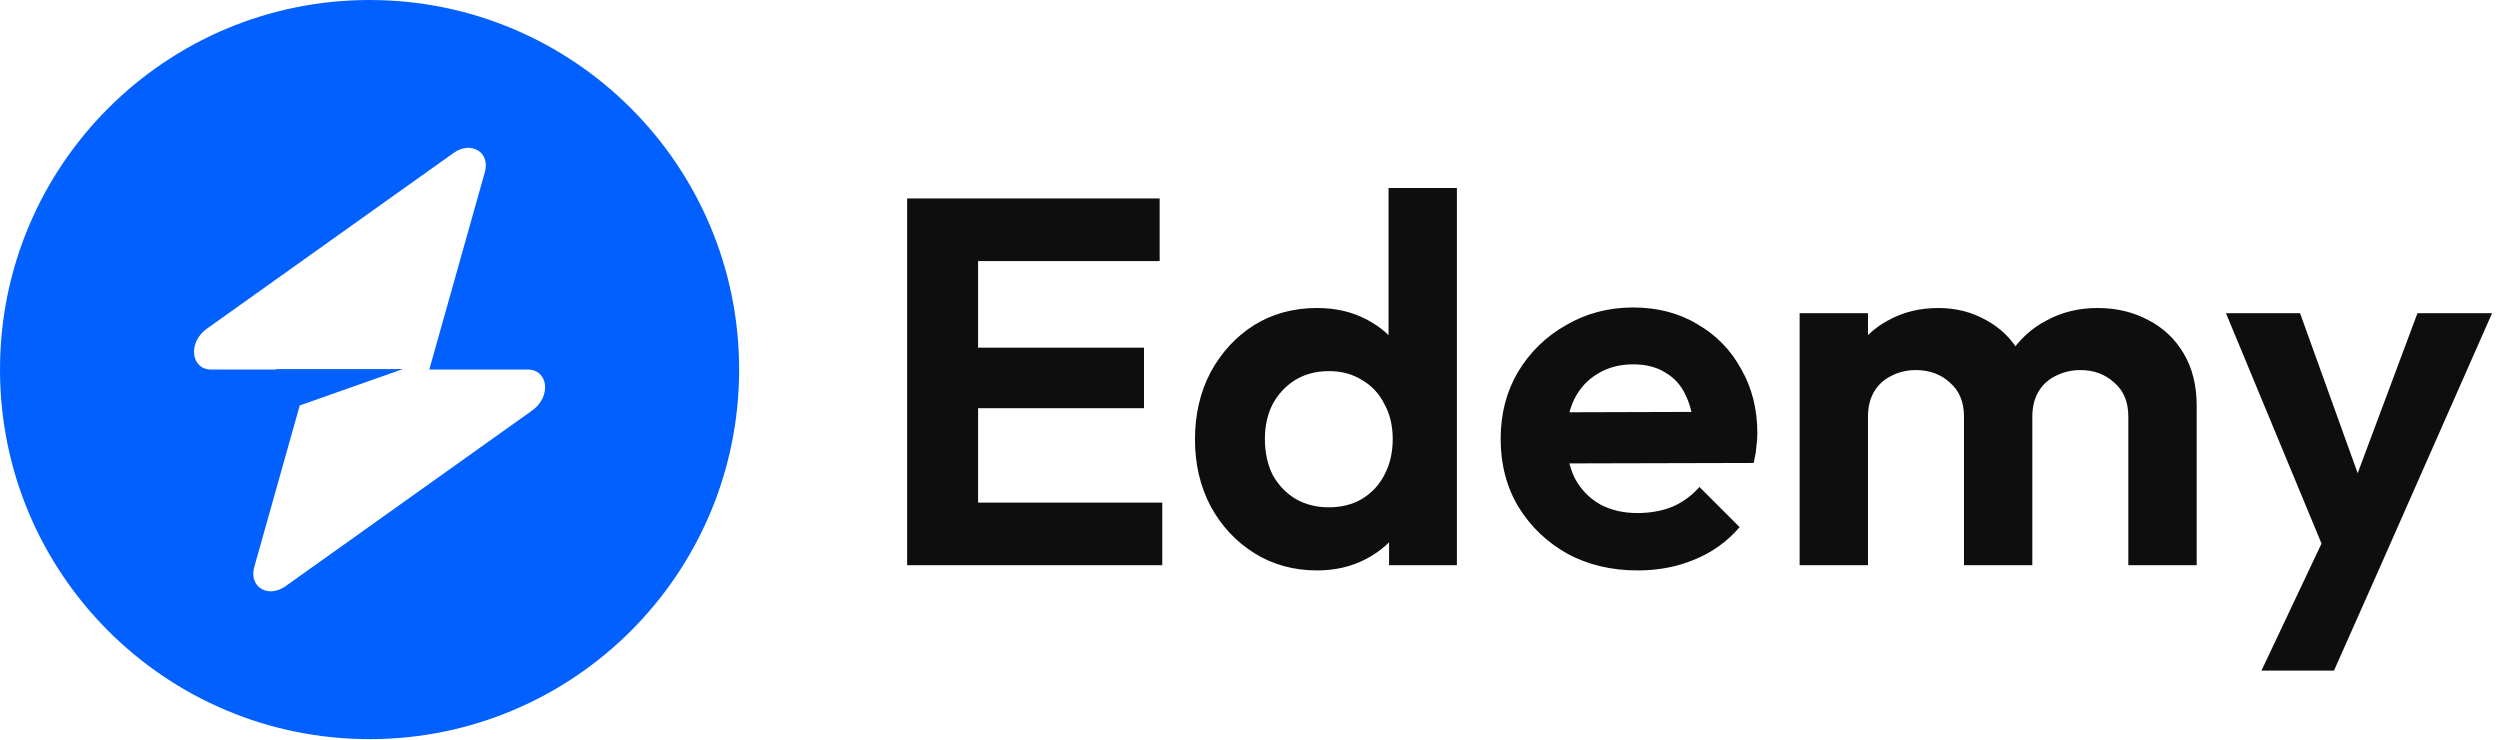
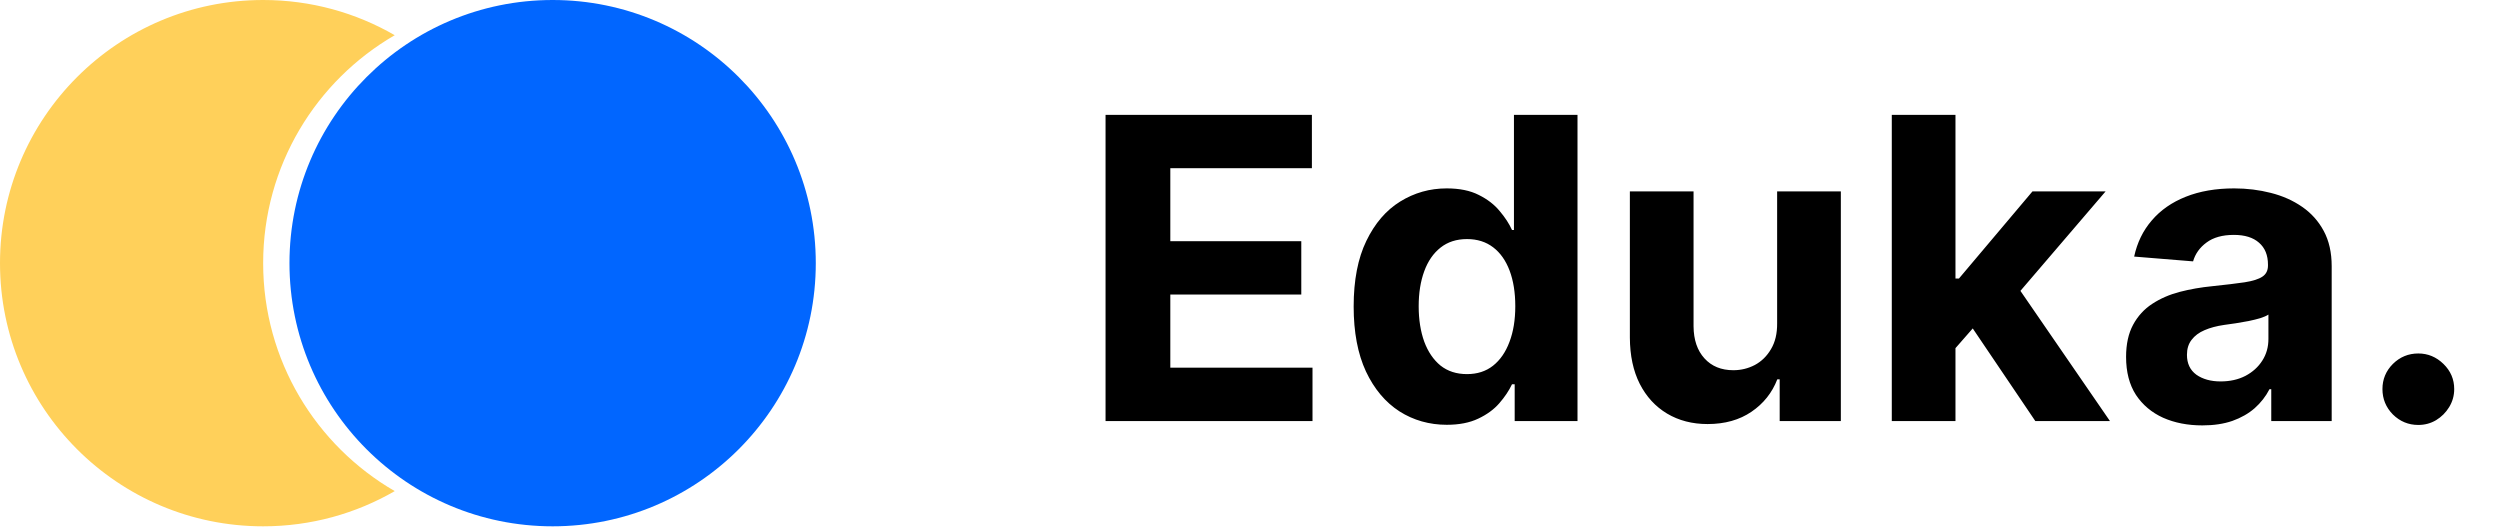
- <svg xmlns="http://www.w3.org/2000/svg" width="115" height="34" viewBox="0 0 115 34" fill="none">
-   <path fill-rule="evenodd" clip-rule="evenodd" d="M17 34C26.389 34 34 26.389 34 17C34 7.611 26.389 0 17 0C7.611 0 0 7.611 0 17C0 26.389 7.611 34 17 34ZM22.303 7.919C22.562 7.002 21.672 6.46 20.859 7.039L9.514 15.121C8.633 15.749 8.771 17 9.722 17H12.71V16.977H18.532L13.788 18.651L11.697 26.081C11.438 26.998 12.328 27.54 13.141 26.961L24.486 18.879C25.367 18.251 25.229 17 24.278 17H19.747L22.303 7.919Z" fill="#0260FF" />
-   <path d="M41.728 26V9.128H44.992V26H41.728ZM44.128 26V23.12H53.464V26H44.128ZM44.128 18.776V15.992H52.624V18.776H44.128ZM44.128 12.008V9.128H53.344V12.008H44.128ZM60.585 26.24C59.513 26.24 58.553 25.976 57.705 25.448C56.857 24.92 56.185 24.2 55.689 23.288C55.209 22.376 54.969 21.352 54.969 20.216C54.969 19.064 55.209 18.032 55.689 17.12C56.185 16.208 56.849 15.488 57.681 14.96C58.529 14.432 59.497 14.168 60.585 14.168C61.417 14.168 62.161 14.336 62.817 14.672C63.489 15.008 64.025 15.48 64.425 16.088C64.841 16.68 65.065 17.352 65.097 18.104V22.232C65.065 22.984 64.849 23.664 64.449 24.272C64.049 24.88 63.513 25.36 62.841 25.712C62.169 26.064 61.417 26.24 60.585 26.24ZM61.113 23.336C61.705 23.336 62.217 23.208 62.649 22.952C63.097 22.68 63.441 22.312 63.681 21.848C63.937 21.368 64.065 20.816 64.065 20.192C64.065 19.584 63.937 19.048 63.681 18.584C63.441 18.104 63.097 17.736 62.649 17.48C62.217 17.208 61.713 17.072 61.137 17.072C60.545 17.072 60.025 17.208 59.577 17.48C59.145 17.752 58.801 18.12 58.545 18.584C58.305 19.048 58.185 19.584 58.185 20.192C58.185 20.816 58.305 21.368 58.545 21.848C58.801 22.312 59.153 22.68 59.601 22.952C60.049 23.208 60.553 23.336 61.113 23.336ZM67.017 26H63.897V22.88L64.401 20.048L63.873 17.264V8.648H67.017V26ZM75.342 26.24C74.126 26.24 73.046 25.984 72.102 25.472C71.158 24.944 70.406 24.224 69.846 23.312C69.302 22.4 69.03 21.36 69.03 20.192C69.03 19.04 69.294 18.016 69.822 17.12C70.366 16.208 71.102 15.488 72.03 14.96C72.958 14.416 73.99 14.144 75.126 14.144C76.246 14.144 77.23 14.4 78.078 14.912C78.942 15.408 79.614 16.096 80.094 16.976C80.59 17.84 80.838 18.824 80.838 19.928C80.838 20.136 80.822 20.352 80.79 20.576C80.774 20.784 80.734 21.024 80.67 21.296L70.926 21.32V18.968L79.206 18.944L77.934 19.928C77.902 19.24 77.774 18.664 77.55 18.2C77.342 17.736 77.03 17.384 76.614 17.144C76.214 16.888 75.718 16.76 75.126 16.76C74.502 16.76 73.958 16.904 73.494 17.192C73.03 17.464 72.67 17.856 72.414 18.368C72.174 18.864 72.054 19.456 72.054 20.144C72.054 20.848 72.182 21.464 72.438 21.992C72.71 22.504 73.094 22.904 73.59 23.192C74.086 23.464 74.662 23.6 75.318 23.6C75.91 23.6 76.446 23.504 76.926 23.312C77.406 23.104 77.822 22.8 78.174 22.4L80.022 24.248C79.462 24.904 78.774 25.4 77.958 25.736C77.158 26.072 76.286 26.24 75.342 26.24ZM82.783 26V14.408H85.927V26H82.783ZM90.343 26V19.16C90.343 18.488 90.127 17.968 89.695 17.6C89.279 17.216 88.759 17.024 88.135 17.024C87.719 17.024 87.343 17.112 87.007 17.288C86.671 17.448 86.407 17.688 86.215 18.008C86.023 18.328 85.927 18.712 85.927 19.16L84.703 18.56C84.703 17.664 84.895 16.888 85.279 16.232C85.679 15.576 86.215 15.072 86.887 14.72C87.559 14.352 88.319 14.168 89.167 14.168C89.967 14.168 90.695 14.352 91.351 14.72C92.007 15.072 92.527 15.576 92.911 16.232C93.295 16.872 93.487 17.648 93.487 18.56V26H90.343ZM97.903 26V19.16C97.903 18.488 97.687 17.968 97.255 17.6C96.839 17.216 96.319 17.024 95.695 17.024C95.295 17.024 94.919 17.112 94.567 17.288C94.231 17.448 93.967 17.688 93.775 18.008C93.583 18.328 93.487 18.712 93.487 19.16L91.687 18.728C91.751 17.8 91.999 17 92.431 16.328C92.863 15.64 93.431 15.112 94.135 14.744C94.839 14.36 95.623 14.168 96.487 14.168C97.351 14.168 98.127 14.352 98.815 14.72C99.503 15.072 100.047 15.584 100.447 16.256C100.847 16.928 101.047 17.728 101.047 18.656V26H97.903ZM107.243 26.096L102.395 14.408H105.803L109.019 23.336H107.867L111.203 14.408H114.635L109.475 26.096H107.243ZM104.027 30.848L107.555 23.384L109.475 26.096L107.363 30.848H104.027Z" fill="#0E0E0E" />
+ <svg xmlns="http://www.w3.org/2000/svg" width="95" height="20" viewBox="0 0 95 20" fill="none">
+   <path fill-rule="evenodd" clip-rule="evenodd" d="M15 1.338C12.011 3.067 10 6.299 10 10C10 13.701 12.011 16.933 15 18.662C13.529 19.513 11.821 20 10 20C4.477 20 0 15.523 0 10C0 4.477 4.477 0 10 0C11.821 0 13.529 0.487 15 1.338Z" fill="#FFD05A" />
+   <circle cx="21" cy="10" r="10" fill="#0166FF" />
+   <path d="M42.011 16V4.364H49.852V6.392H44.472V9.165H49.449V11.193H44.472V13.972H49.875V16H42.011ZM54.979 16.142C54.316 16.142 53.715 15.972 53.178 15.631C52.644 15.286 52.219 14.78 51.905 14.114C51.594 13.443 51.439 12.621 51.439 11.648C51.439 10.648 51.6 9.816 51.922 9.153C52.244 8.487 52.672 7.989 53.206 7.659C53.744 7.326 54.333 7.159 54.973 7.159C55.462 7.159 55.869 7.242 56.195 7.409C56.524 7.572 56.789 7.777 56.99 8.023C57.195 8.265 57.35 8.504 57.456 8.739H57.53V4.364H59.945V16H57.558V14.602H57.456C57.342 14.845 57.181 15.085 56.973 15.324C56.769 15.559 56.501 15.754 56.172 15.909C55.846 16.064 55.448 16.142 54.979 16.142ZM55.746 14.216C56.136 14.216 56.465 14.11 56.734 13.898C57.007 13.682 57.215 13.381 57.359 12.994C57.507 12.608 57.581 12.155 57.581 11.636C57.581 11.117 57.509 10.667 57.365 10.284C57.221 9.902 57.013 9.606 56.74 9.398C56.467 9.189 56.136 9.085 55.746 9.085C55.348 9.085 55.013 9.193 54.74 9.409C54.467 9.625 54.261 9.924 54.121 10.307C53.981 10.689 53.91 11.133 53.91 11.636C53.91 12.144 53.981 12.593 54.121 12.983C54.265 13.369 54.471 13.672 54.74 13.892C55.013 14.108 55.348 14.216 55.746 14.216ZM67.531 12.284V7.273H69.952V16H67.628V14.415H67.537C67.34 14.926 67.012 15.337 66.554 15.648C66.099 15.958 65.544 16.114 64.889 16.114C64.306 16.114 63.793 15.981 63.349 15.716C62.906 15.451 62.56 15.074 62.31 14.585C62.063 14.097 61.938 13.511 61.935 12.829V7.273H64.355V12.398C64.359 12.913 64.497 13.32 64.77 13.619C65.043 13.919 65.408 14.068 65.867 14.068C66.158 14.068 66.431 14.002 66.685 13.869C66.938 13.733 67.143 13.532 67.298 13.267C67.457 13.002 67.535 12.674 67.531 12.284ZM74.081 13.489L74.087 10.585H74.439L77.234 7.273H80.013L76.257 11.659H75.683L74.081 13.489ZM71.888 16V4.364H74.308V16H71.888ZM77.342 16L74.774 12.199L76.388 10.489L80.178 16H77.342ZM83.689 16.165C83.132 16.165 82.636 16.068 82.2 15.875C81.765 15.678 81.42 15.388 81.166 15.006C80.916 14.619 80.791 14.138 80.791 13.562C80.791 13.078 80.88 12.671 81.058 12.341C81.236 12.011 81.479 11.746 81.785 11.546C82.092 11.345 82.441 11.193 82.831 11.091C83.225 10.989 83.638 10.917 84.07 10.875C84.577 10.822 84.986 10.773 85.297 10.727C85.608 10.678 85.833 10.606 85.973 10.511C86.113 10.417 86.183 10.277 86.183 10.091V10.057C86.183 9.697 86.07 9.419 85.842 9.222C85.619 9.025 85.301 8.926 84.888 8.926C84.452 8.926 84.106 9.023 83.848 9.216C83.59 9.405 83.42 9.644 83.337 9.932L81.098 9.75C81.212 9.22 81.435 8.761 81.769 8.375C82.102 7.985 82.532 7.686 83.058 7.477C83.588 7.265 84.202 7.159 84.899 7.159C85.384 7.159 85.848 7.216 86.291 7.33C86.738 7.443 87.134 7.619 87.479 7.858C87.827 8.097 88.102 8.403 88.303 8.778C88.503 9.15 88.604 9.595 88.604 10.114V16H86.308V14.79H86.24C86.1 15.062 85.912 15.303 85.678 15.511C85.443 15.716 85.16 15.877 84.831 15.994C84.501 16.108 84.121 16.165 83.689 16.165ZM84.382 14.494C84.738 14.494 85.053 14.424 85.325 14.284C85.598 14.14 85.812 13.947 85.967 13.704C86.123 13.462 86.2 13.188 86.2 12.881V11.954C86.124 12.004 86.02 12.049 85.888 12.091C85.759 12.129 85.613 12.165 85.45 12.199C85.287 12.229 85.124 12.258 84.962 12.284C84.799 12.307 84.651 12.328 84.519 12.347C84.234 12.388 83.986 12.454 83.774 12.546C83.562 12.636 83.397 12.759 83.28 12.915C83.162 13.066 83.104 13.256 83.104 13.483C83.104 13.812 83.223 14.064 83.462 14.239C83.704 14.409 84.011 14.494 84.382 14.494ZM91.896 16.148C91.521 16.148 91.199 16.015 90.93 15.75C90.665 15.481 90.533 15.159 90.533 14.784C90.533 14.413 90.665 14.095 90.93 13.829C91.199 13.564 91.521 13.432 91.896 13.432C92.26 13.432 92.578 13.564 92.851 13.829C93.124 14.095 93.26 14.413 93.26 14.784C93.26 15.034 93.195 15.263 93.067 15.472C92.942 15.676 92.777 15.841 92.572 15.966C92.368 16.087 92.142 16.148 91.896 16.148Z" fill="black" />
</svg>
